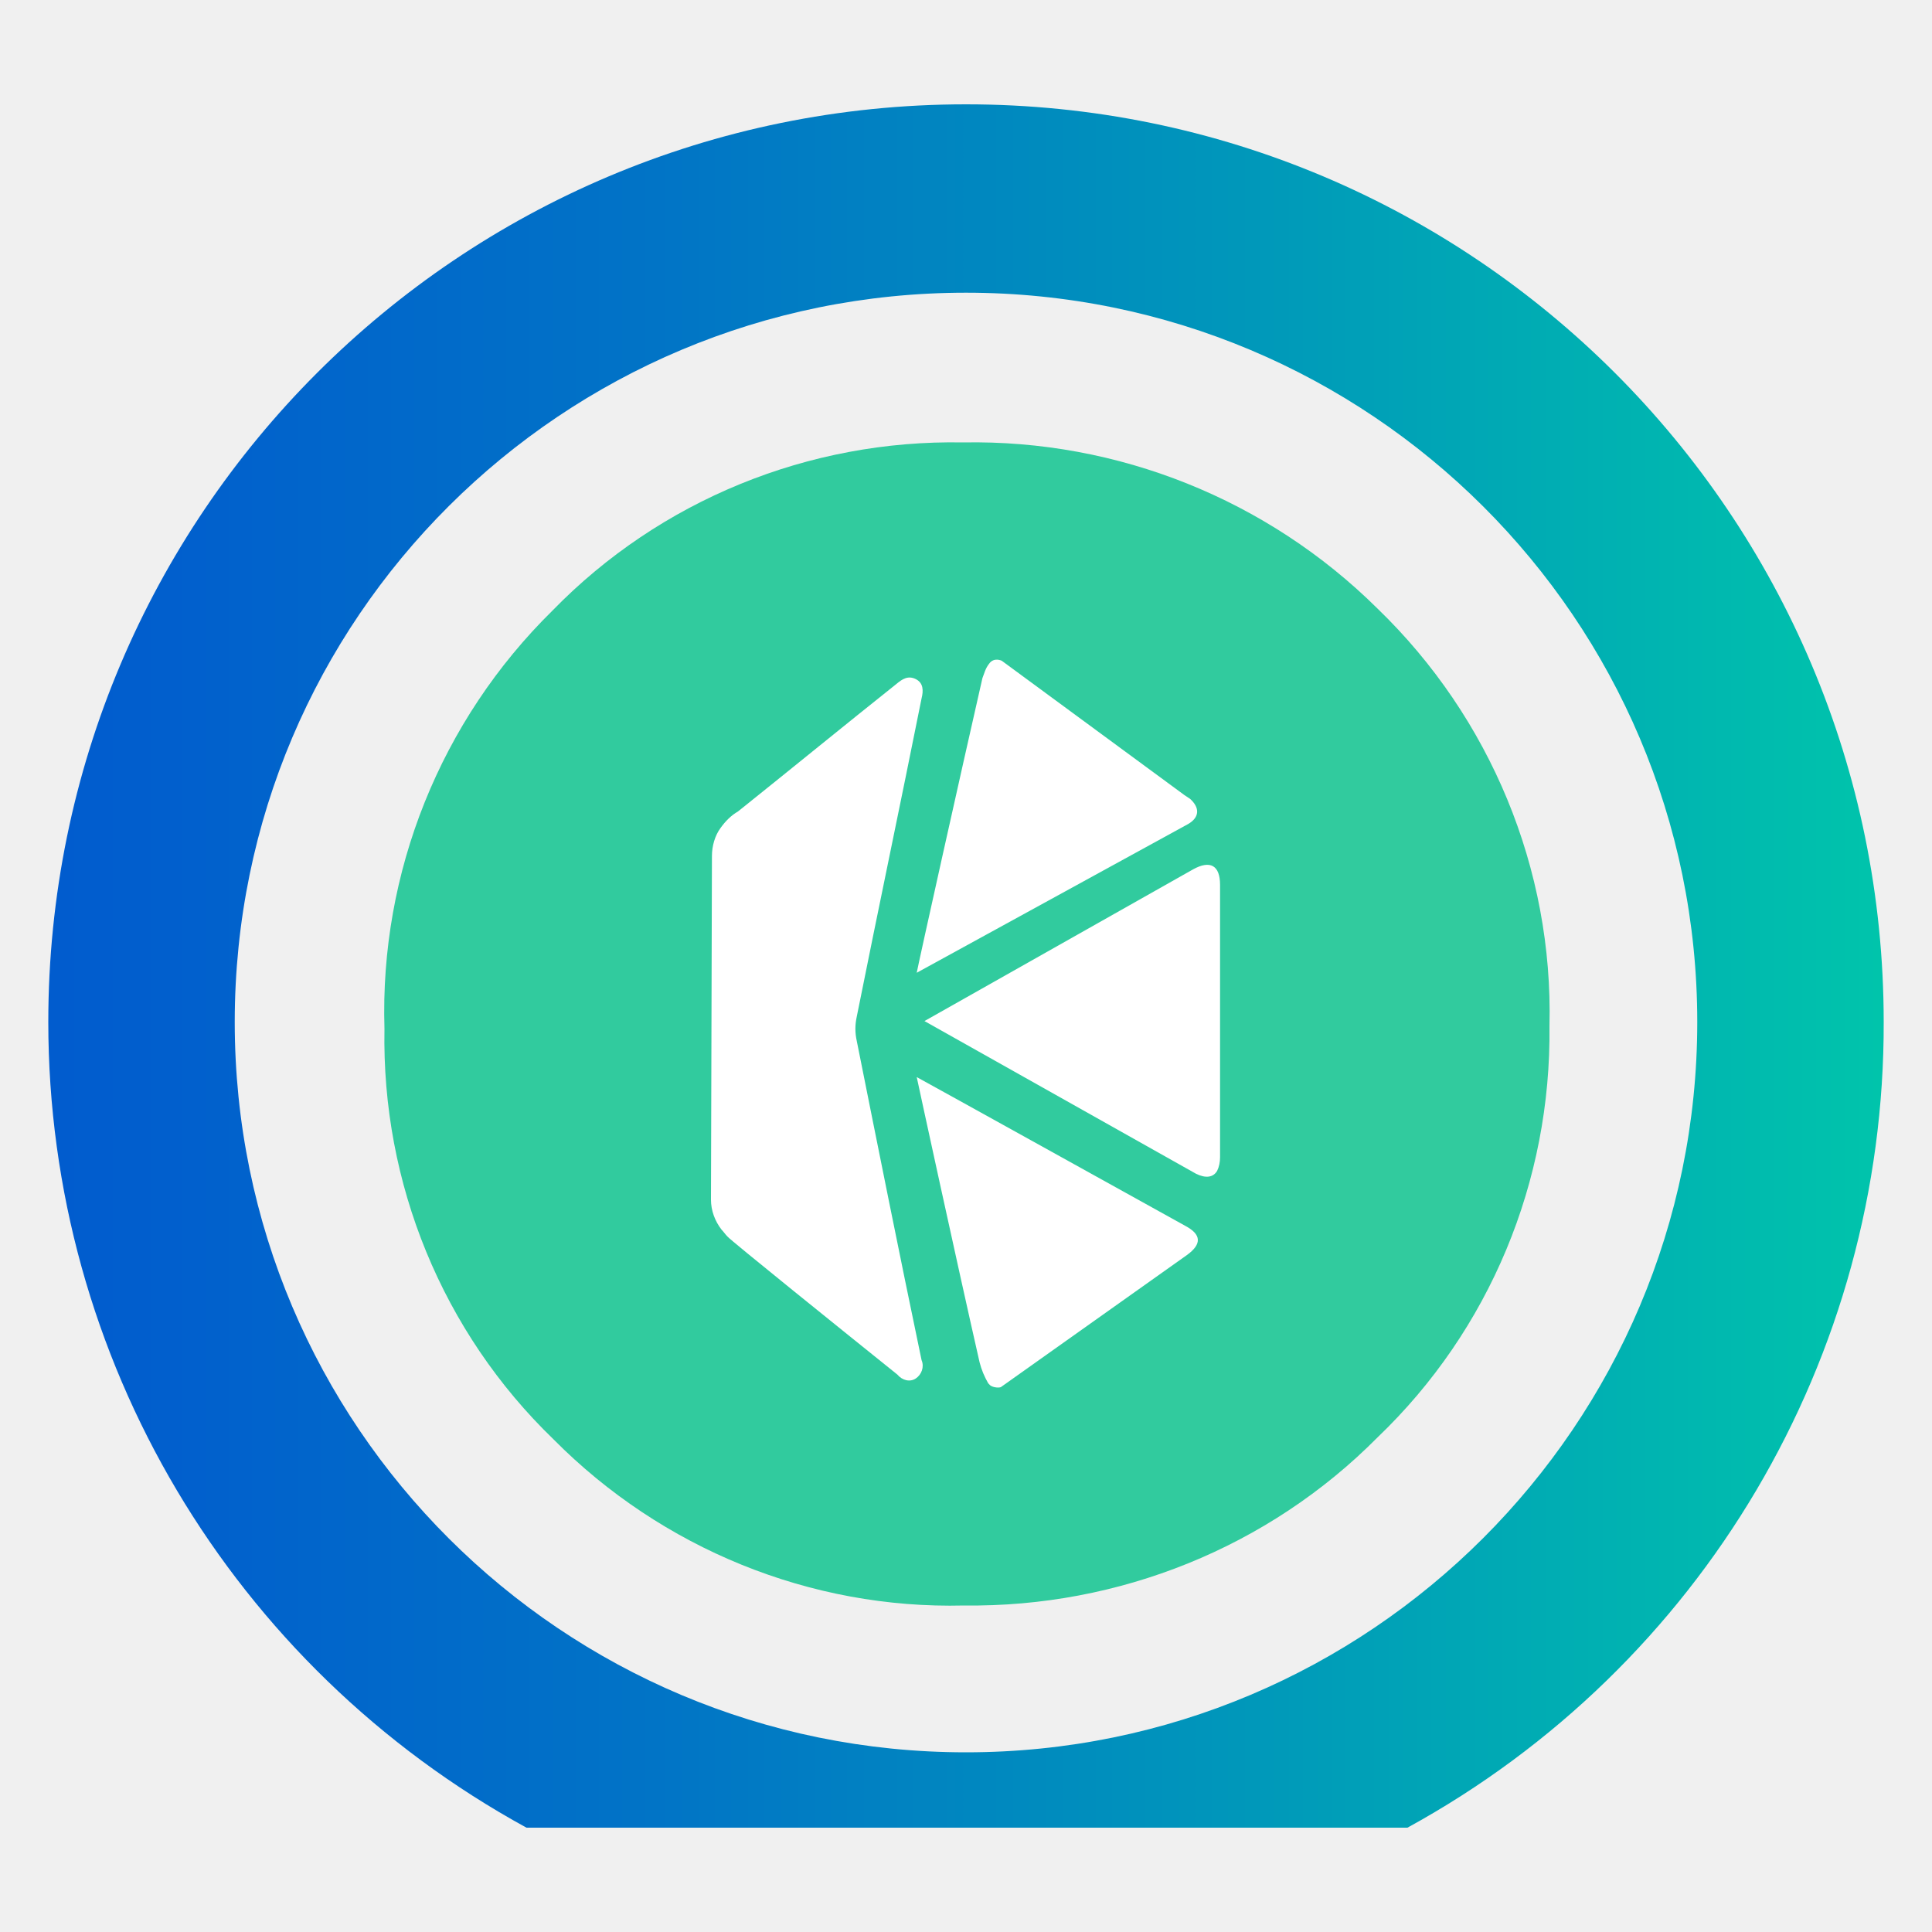
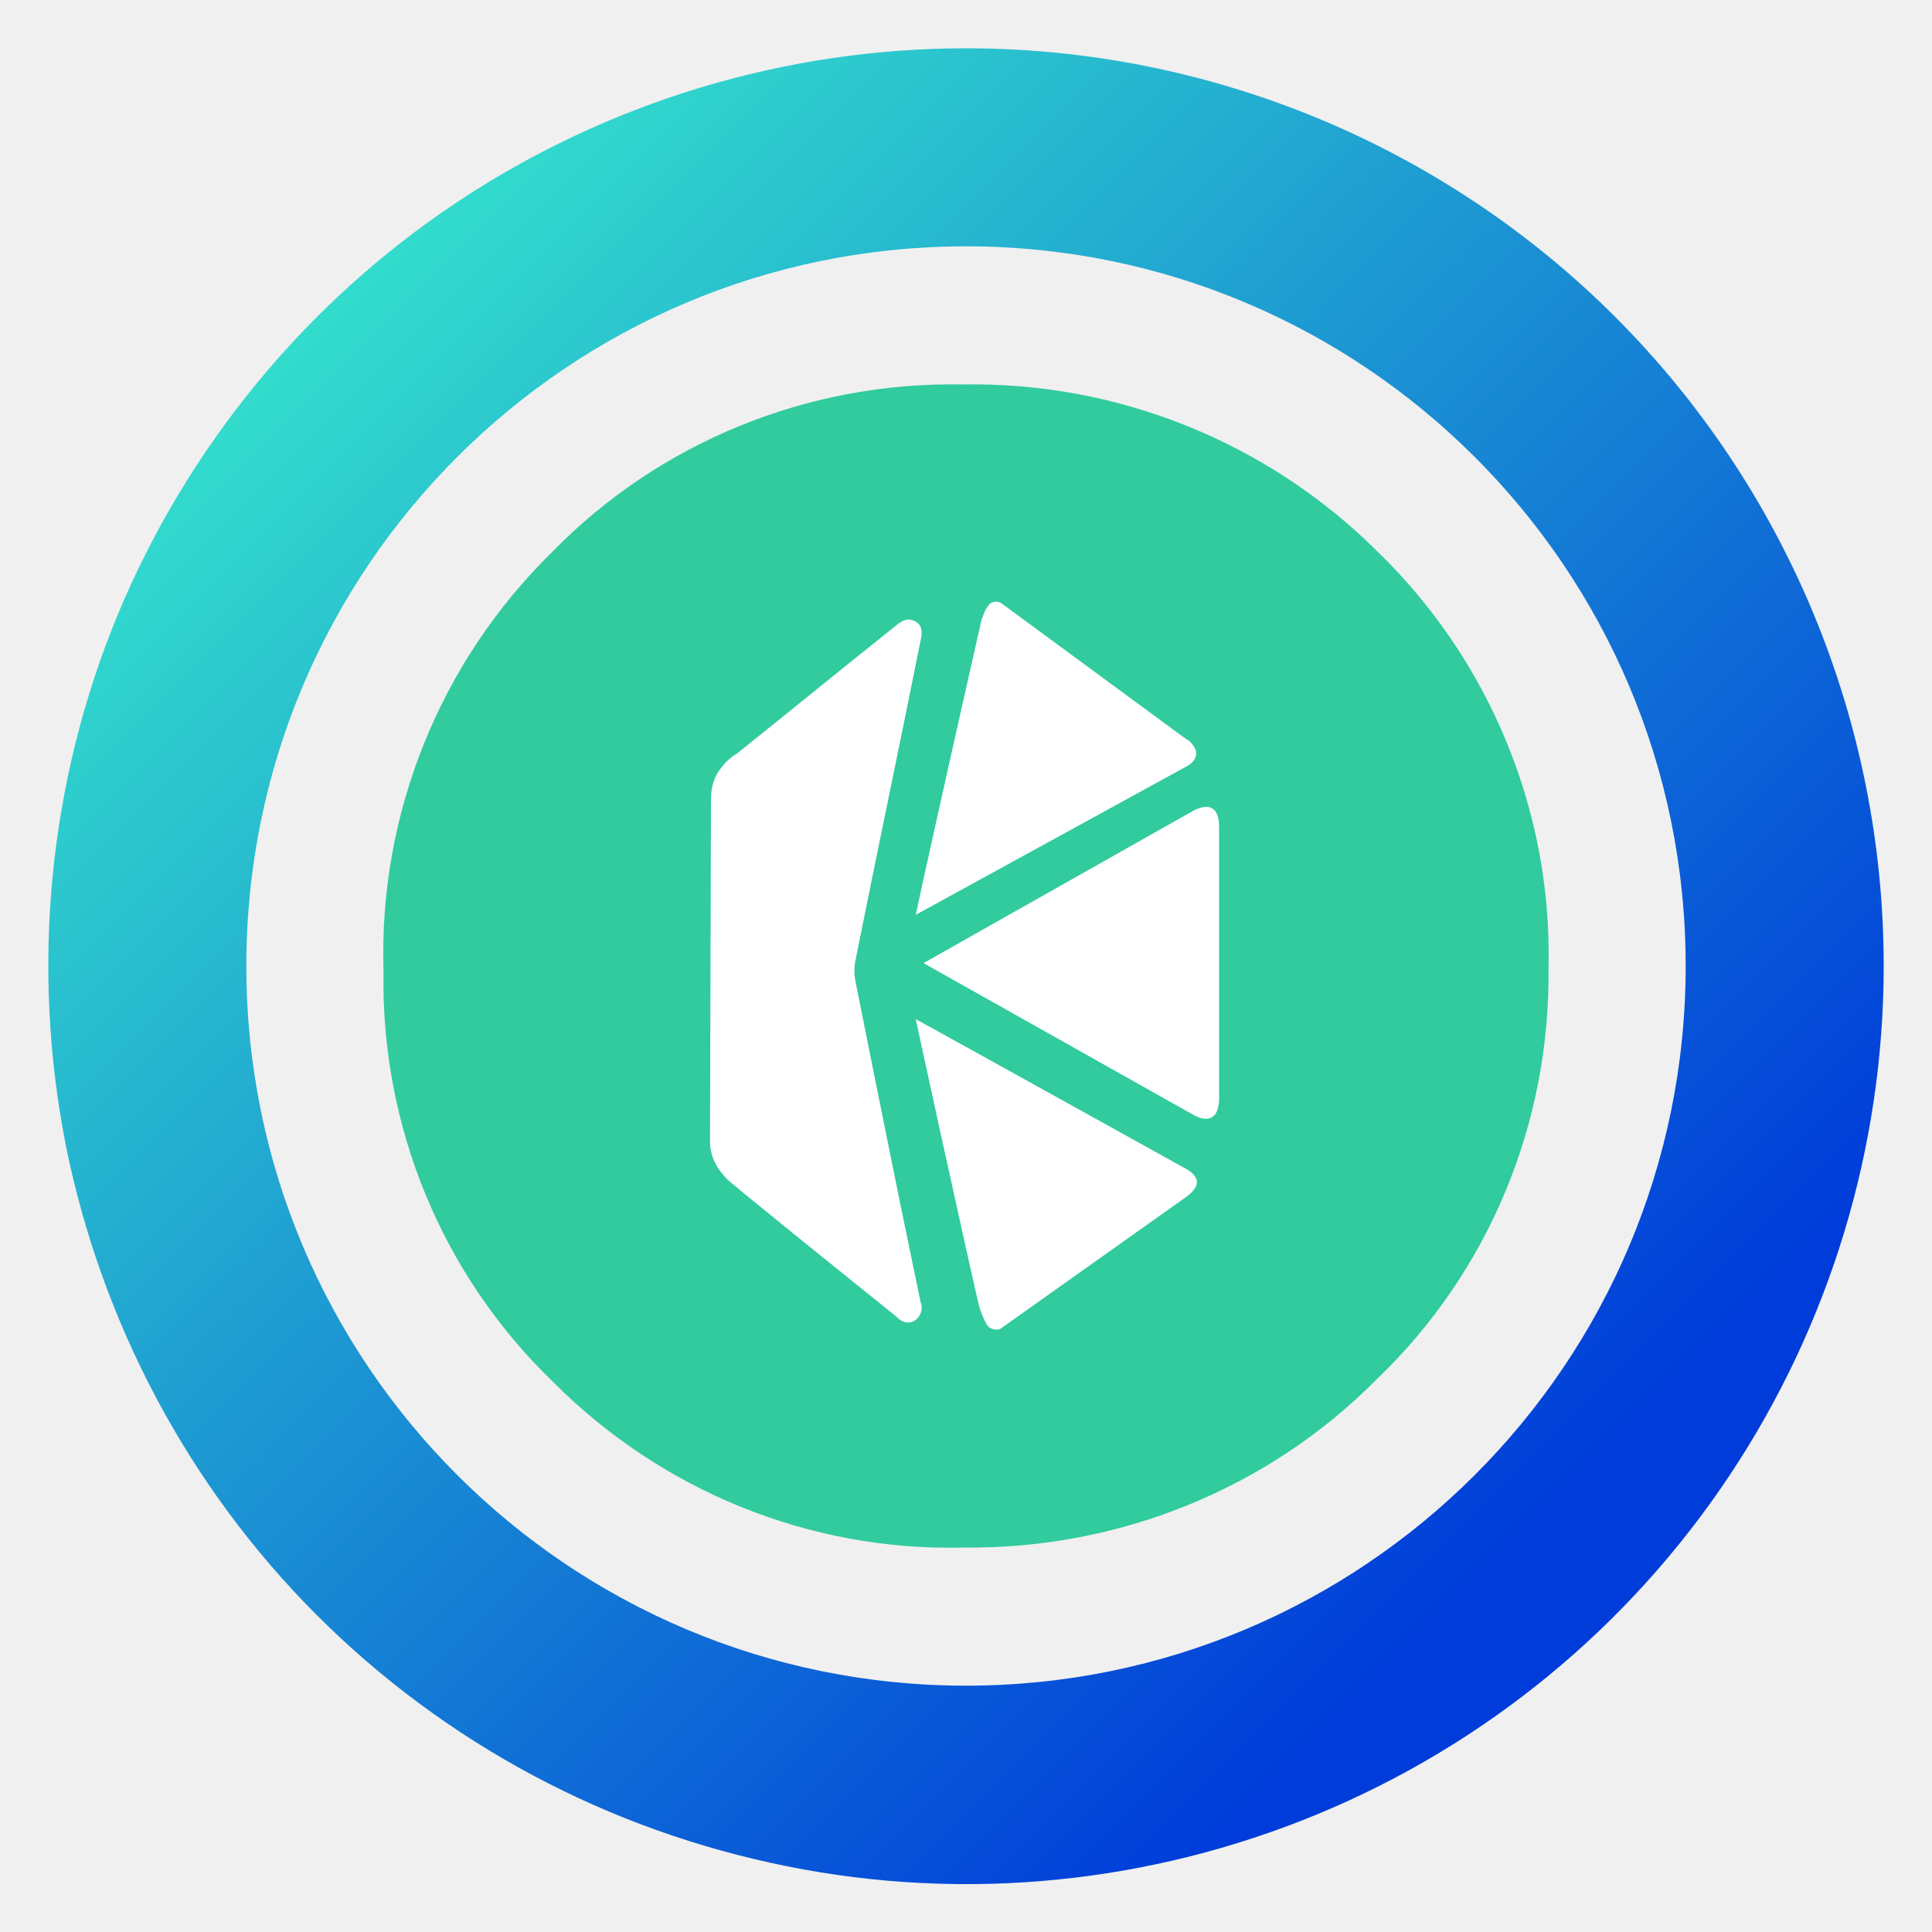
- <svg xmlns="http://www.w3.org/2000/svg" id="Layer_1" x="0" y="0" version="1.1" viewBox="0 0 200 200" xml:space="preserve">
+ <svg xmlns="http://www.w3.org/2000/svg" id="Layer_1" x="0" y="0" version="1.0" viewBox="0 0 200 200" xml:space="preserve">
  <style>.st1{fill:#fff}</style>
-   <path fill="#31cb9e" d="M142.6 148.8c-11.3 11.4-26.8 17.6-42.8 17.4-15.9.4-31.3-5.9-42.5-17.2-11.5-11.1-17.8-26.5-17.5-42.5-.5-16.2 5.8-31.9 17.4-43.3 11.1-11.4 26.5-17.7 42.5-17.4 16-.3 31.5 5.9 42.9 17.2 11.7 11.3 18.2 27 17.8 43.2.2 16.1-6.2 31.5-17.8 42.6z" />
-   <path d="M73.7 88.6c0-1 .3-2.1.9-2.9.5-.7 1.1-1.3 1.8-1.7 5.5-4.4 11-8.9 16.4-13.2.6-.5 1.2-.9 2-.5s.8 1.2.6 2c-2.2 11-4.5 21.9-6.7 32.9-.2.9-.2 1.7 0 2.6 2.2 11 4.4 22 6.7 33 .3.7 0 1.5-.6 1.9-.6.4-1.4.2-1.9-.4-5.6-4.5-17.4-14-17.6-14.3-.2-.2-.4-.5-.6-.7-.7-.9-1.1-2-1.1-3.1l.1-35.6z" class="st1" />
-   <path d="M103.7 68.4l18.9 13.9.6.4c1 .9 1 1.9-.2 2.6l-28.1 15.4c.2-1.1 4.7-21.3 6.8-30.5.2-.5.3-1 .7-1.5.5-.7 1.3-.3 1.3-.3zM102.4 143.3l-.1-.1c-.4-.7-.7-1.4-.9-2.2-2.3-10.1-6.4-29-6.5-29.5.4.2 27.8 15.4 27.8 15.4 1.7.9 1.7 1.9.2 3l-19.3 13.7c-.3.1-1 0-1.2-.3zM95.7 105.7L123.5 90c1.8-1 2.8-.4 2.8 1.6v28.2c0 .5-.1 1-.3 1.4-.4.7-1.2.8-2.2.3l-28.1-15.8z" class="st1" />
-   <linearGradient id="SVGID_1_" x1="-14.297" x2="214.297" y1="96" y2="96" gradientTransform="translate(0 4)" gradientUnits="userSpaceOnUse">
-     <stop offset="0" stop-color="#0157d0" />
-     <stop offset=".14" stop-color="#015fcd" />
-     <stop offset=".36" stop-color="#0174c6" />
-     <stop offset=".63" stop-color="#0098ba" />
-     <stop offset=".94" stop-color="#00c8aa" />
-     <stop offset="1" stop-color="#00d3a6" />
+   <path fill="#31cb9e" d="M142.5 142.8c-11.3 11.4-26.8 17.6-42.8 17.4-15.9.4-31.3-5.9-42.5-17.2-11.5-11.1-17.8-26.5-17.5-42.5-.5-16.2 5.8-31.9 17.4-43.3 11.1-11.4 26.5-17.7 42.5-17.4 16-.3 31.5 5.9 42.9 17.2 11.7 11.3 18.2 27 17.8 43.2.2 16.1-6.2 31.5-17.8 42.6z" />
+   <path d="M73.6 82.6c0-1 .3-2.1.9-2.9.5-.7 1.1-1.3 1.8-1.7 5.5-4.4 11-8.9 16.4-13.2.6-.5 1.2-.9 2-.5s.8 1.2.6 2c-2.2 11-4.5 21.9-6.7 32.9-.2.9-.2 1.7 0 2.6 2.2 11 4.4 22 6.7 33 .3.7 0 1.5-.6 1.9s-1.4.2-1.9-.4c-5.6-4.5-17.4-14-17.6-14.3-.2-.2-.4-.5-.6-.7-.7-.9-1.1-2-1.1-3.1l.1-35.6z" class="st1" />
+   <path d="M103.6 62.4l18.9 13.9.6.4c1 .9 1 1.9-.2 2.6L94.8 94.7c.2-1.1 4.7-21.3 6.8-30.5.2-.5.3-1 .7-1.5.5-.7 1.3-.3 1.3-.3zm-1.3 74.9l-.1-.1c-.4-.7-.7-1.4-.9-2.2-2.3-10.1-6.4-29-6.5-29.5.4.2 27.8 15.4 27.8 15.4 1.7.9 1.7 1.9.2 3l-19.3 13.7c-.3.1-1 0-1.2-.3zm-6.7-37.6L123.4 84c1.8-1 2.8-.4 2.8 1.6v28.2c0 .5-.1 1-.3 1.4-.4.7-1.2.8-2.2.3L95.6 99.7z" class="st1" />
+   <linearGradient id="SVGID_1_" x1="182.638" x2="30.66" y1="182.616" y2="30.638" gradientUnits="userSpaceOnUse">
+     <stop offset=".159" stop-color="#003cda" />
+     <stop offset="1" stop-color="#33dfcc" />
  </linearGradient>
-   <path fill="url(#SVGID_1_)" d="M100 10.8c-52.5 0-95 42.5-95 95 0 34.8 19 66.7 49.5 83.4h91.2c30.5-16.7 49.4-48.7 49.3-83.4 0-52.5-42.5-95-95-95zm0 170.6c-41.8 0-75.7-33.8-75.7-75.6S58.2 30.3 100 30.3s75.7 33.8 75.7 75.5-33.9 75.6-75.7 75.6z" />
+   <path fill="url(#SVGID_1_)" d="M167.2 32.8C149.4 15 125.2 5 100 5c-18.8 0-37.2 5.6-52.8 16s-27.8 25.3-35 42.6C5 81 3.2 100.1 6.8 118.5c3.7 18.4 12.7 35.4 26 48.7s30.2 22.3 48.7 26c18.4 3.7 37.5 1.8 54.9-5.4s32.2-19.4 42.6-35c10.4-15.6 16-34 16-52.8 0-25.2-10-49.4-27.8-67.2zM100 174.5c-41.1 0-74.5-33.3-74.5-74.5S58.9 25.5 100 25.5s74.5 33.3 74.5 74.5-33.4 74.5-74.5 74.5z" />
</svg>
